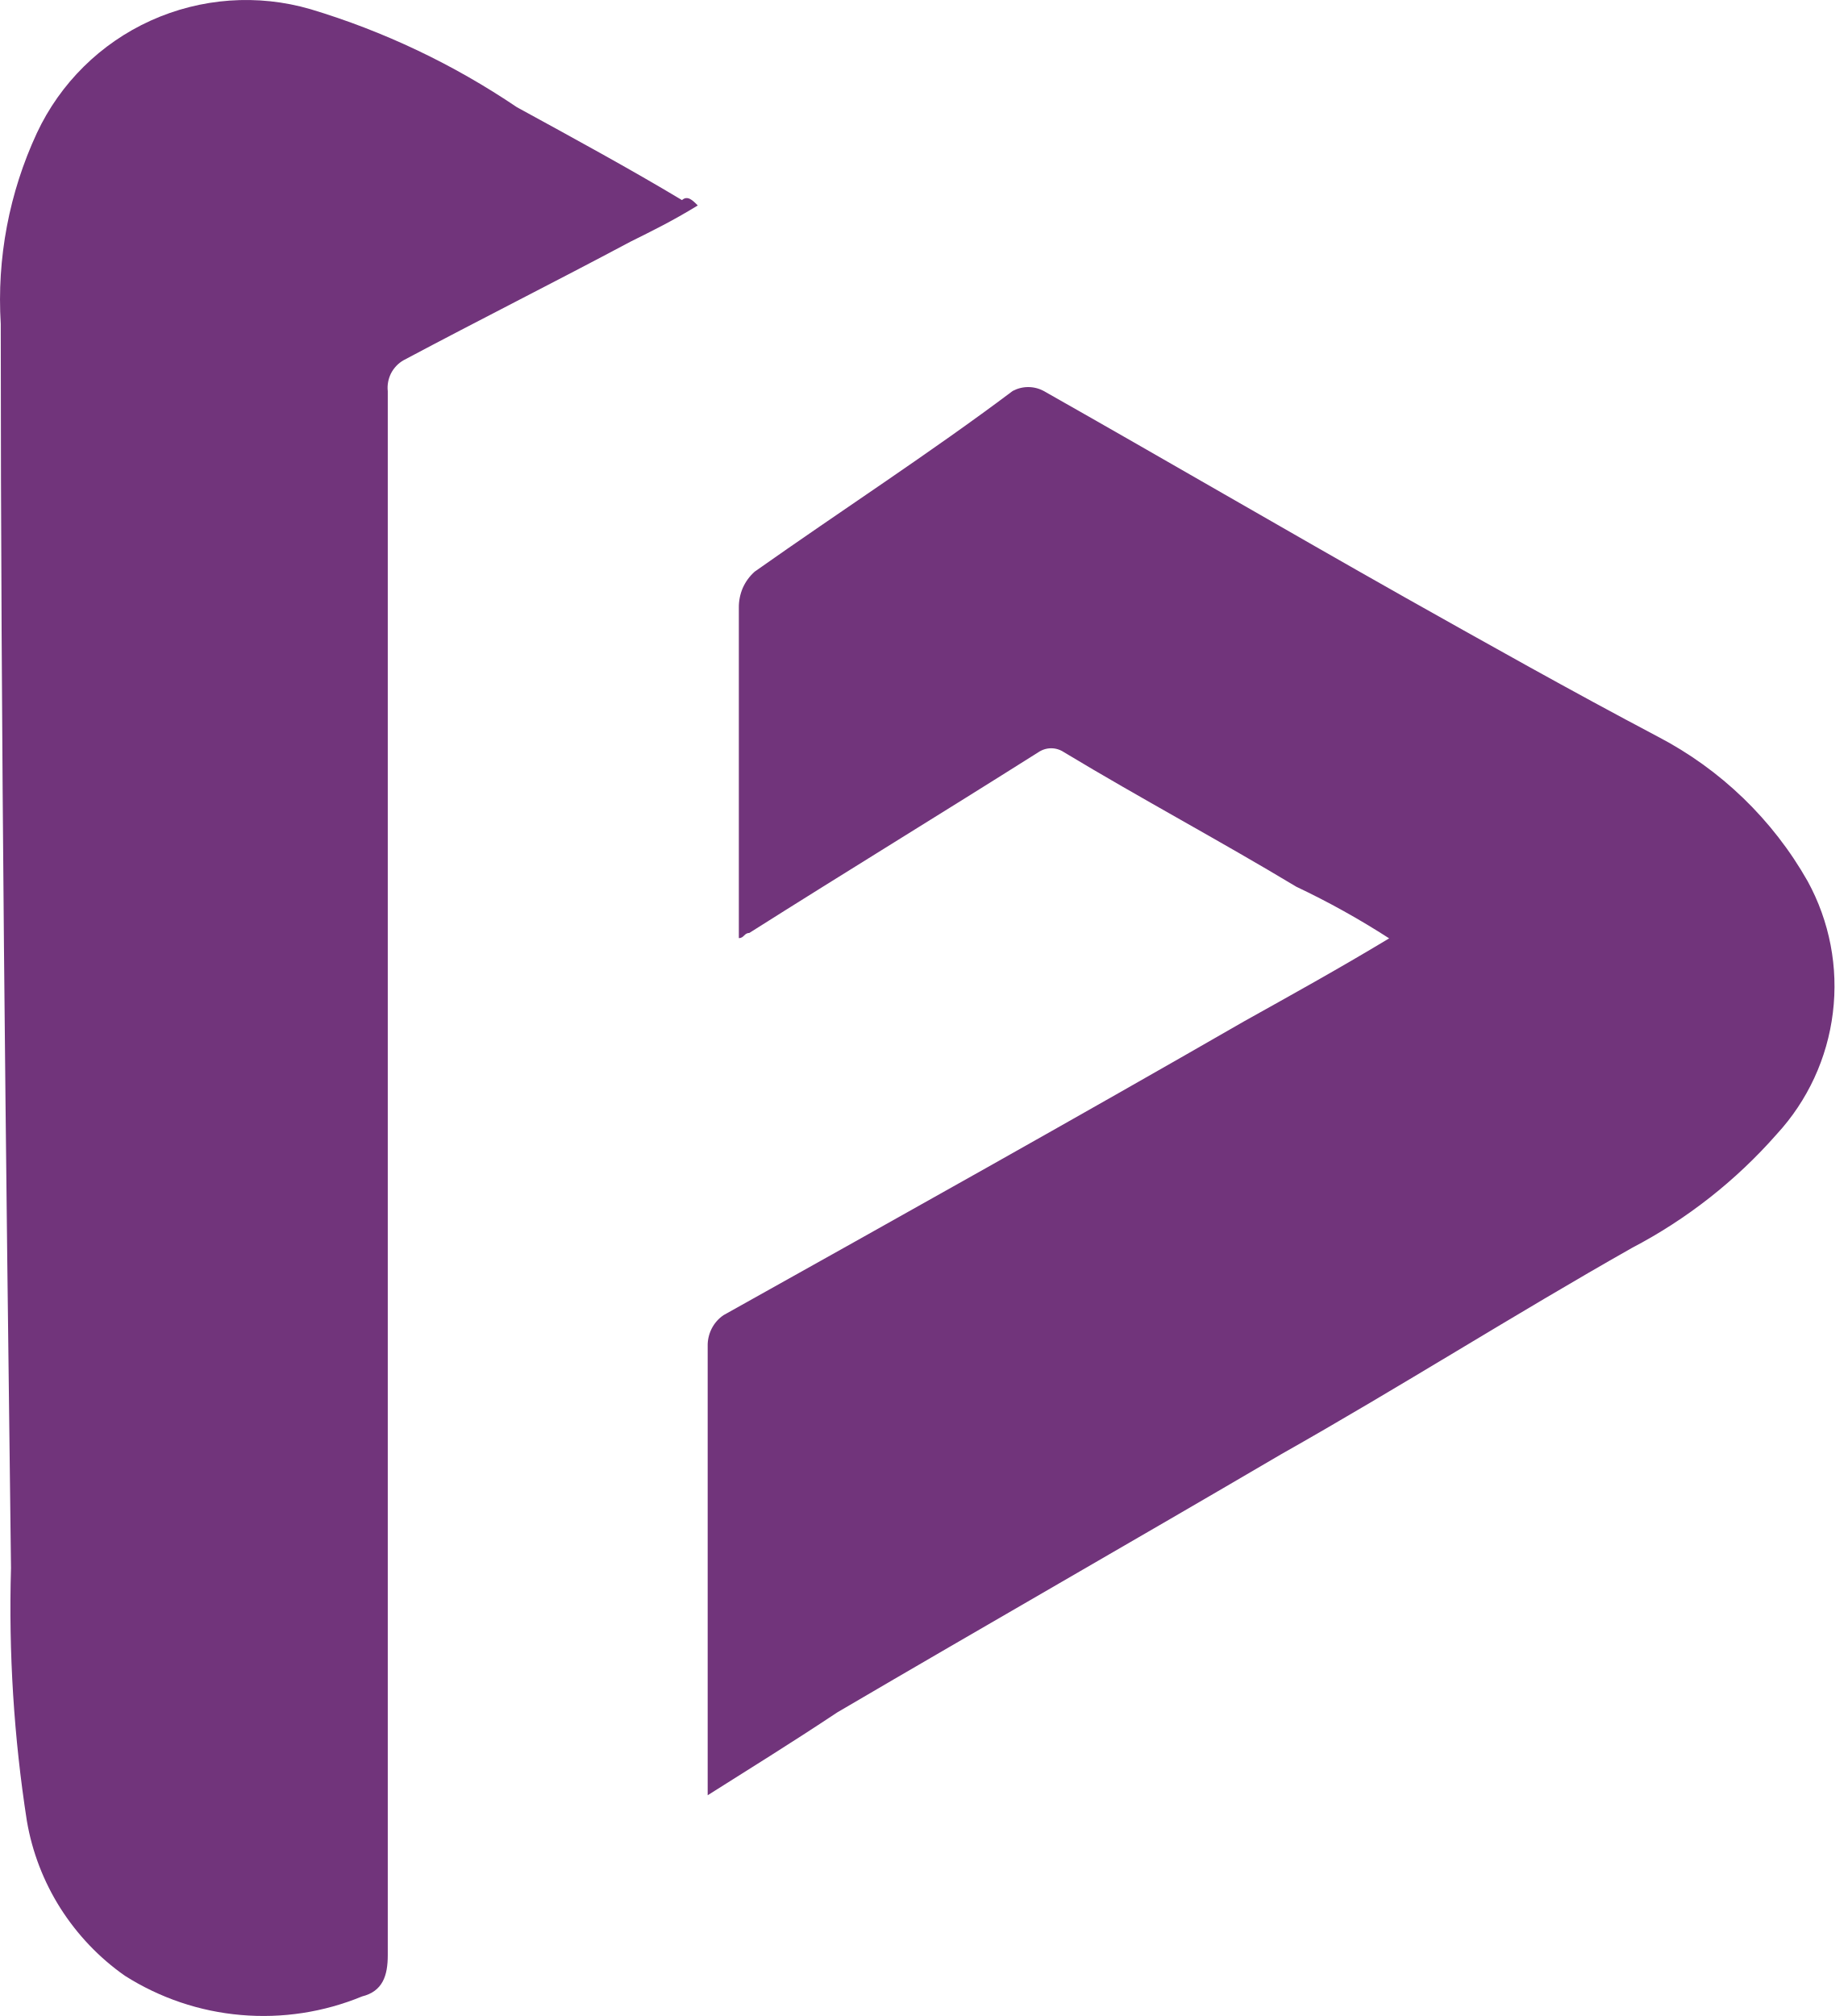
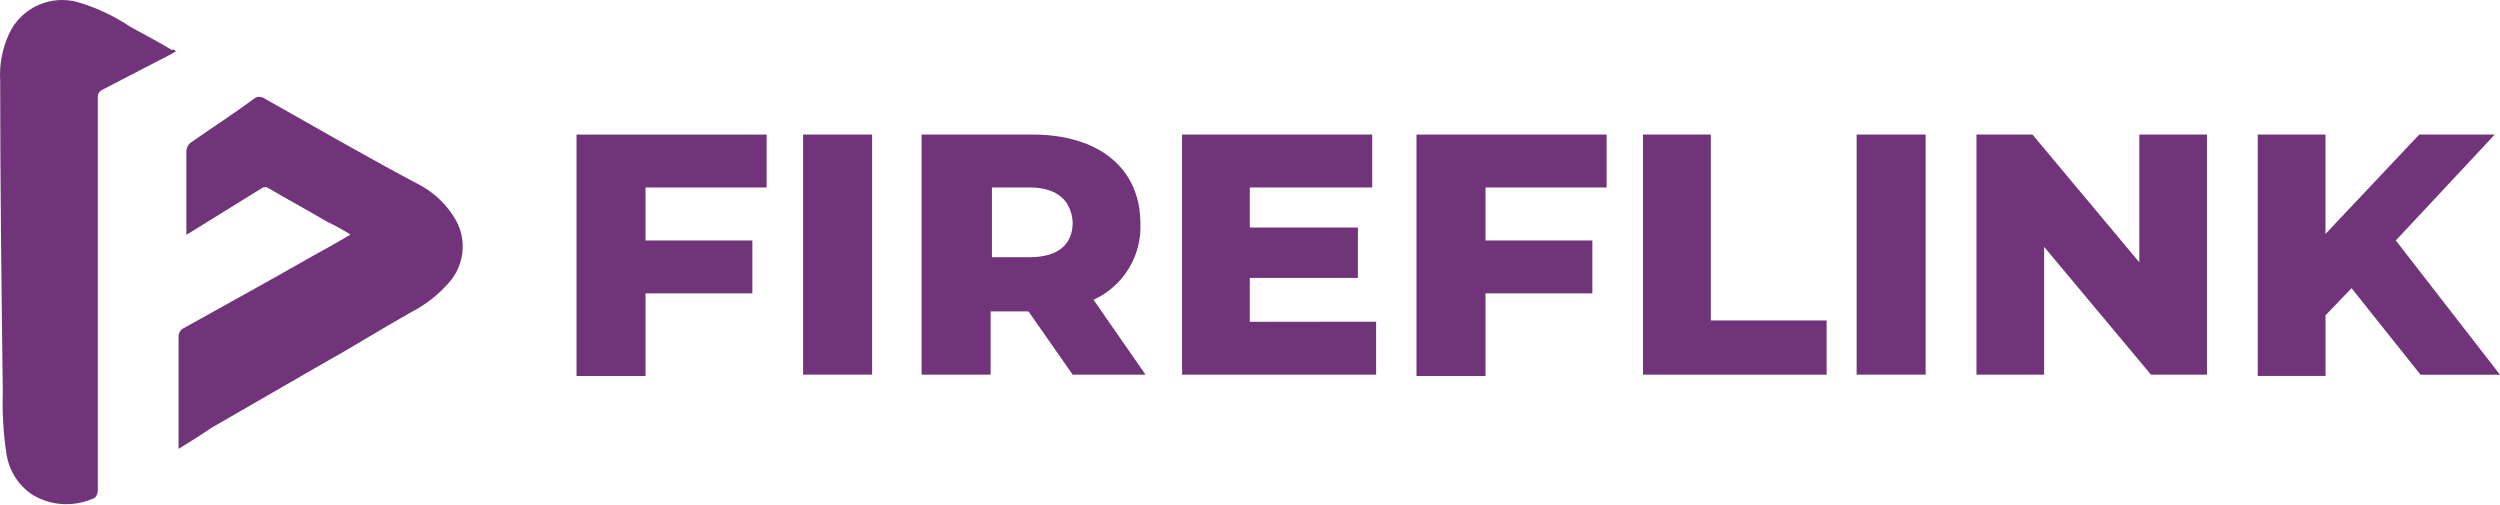
- <svg xmlns="http://www.w3.org/2000/svg" width="22" height="24" viewBox="0 0 22 24" fill="#71347b">
-   <path d="M8.308 2.446C8.001 2.634 7.756 2.753 7.509 2.876C6.587 3.367 5.727 3.798 4.806 4.288C4.742 4.324 4.69 4.379 4.656 4.444C4.623 4.51 4.609 4.584 4.617 4.657V23.276C4.617 23.521 4.556 23.706 4.311 23.767C3.855 23.955 3.36 24.031 2.869 23.988C2.377 23.946 1.903 23.785 1.487 23.521C1.18 23.306 0.92 23.032 0.719 22.716C0.519 22.4 0.383 22.047 0.32 21.678C0.165 20.682 0.102 19.674 0.131 18.666C0.07 13.75 0.009 8.773 0.009 3.857C-0.039 3.075 0.109 2.294 0.439 1.584C0.717 0.99 1.198 0.515 1.795 0.245C2.392 -0.025 3.066 -0.074 3.696 0.109C4.569 0.371 5.398 0.765 6.154 1.276C6.829 1.645 7.505 2.013 8.12 2.382C8.186 2.323 8.247 2.384 8.308 2.446Z" fill="#71347b" />
-   <path d="M8.426 21.372V16.026C8.424 15.954 8.441 15.882 8.473 15.818C8.506 15.753 8.554 15.698 8.614 15.657C10.704 14.489 12.793 13.321 14.821 12.154C15.373 11.846 15.927 11.54 16.54 11.171C16.185 10.942 15.816 10.737 15.434 10.556C14.513 10.002 13.591 9.511 12.67 8.956C12.624 8.925 12.571 8.908 12.516 8.908C12.461 8.908 12.408 8.925 12.362 8.956C11.195 9.693 10.089 10.368 8.921 11.107C8.86 11.107 8.86 11.168 8.797 11.168V7.235C8.796 7.154 8.812 7.074 8.844 6.999C8.877 6.925 8.925 6.859 8.986 6.805C10.03 6.068 11.074 5.393 12.058 4.654C12.115 4.624 12.178 4.608 12.242 4.608C12.306 4.608 12.37 4.624 12.426 4.654C13.838 5.453 15.314 6.314 16.728 7.112C17.71 7.664 18.694 8.218 19.74 8.77C20.488 9.16 21.107 9.757 21.523 10.491C21.784 10.968 21.89 11.516 21.823 12.056C21.757 12.597 21.523 13.103 21.154 13.503C20.668 14.056 20.085 14.514 19.433 14.855C18.021 15.654 16.668 16.514 15.255 17.312C13.473 18.357 11.752 19.34 9.97 20.385C9.409 20.758 8.917 21.061 8.426 21.372Z" fill="#71347b" />
+ <svg xmlns="http://www.w3.org/2000/svg" width="238" height="48" viewBox="0 0 238 48" fill="none">
+   <path d="M61.454 17.849V22.893H71.626V27.932H61.454V35.797H54.883V12.81H72.984V17.849H61.454Z" fill="#71347b" />
+   <path d="M76.454 12.809H83.025V35.666H76.454V12.809Z" fill="#71347b" />
+   <path d="M97.91 29.646H94.308V35.669H87.737V12.809H98.275C104.599 12.809 108.566 16.003 108.566 21.288C108.631 22.799 108.242 24.295 107.447 25.586C106.653 26.877 105.489 27.905 104.104 28.539L109.053 35.666H102.119L97.91 29.646ZM98.034 17.848H94.432V24.484H98.028C100.755 24.484 102.119 23.255 102.119 21.165C101.995 19.2 100.755 17.848 98.028 17.848H98.034Z" fill="#71347b" />
+   <path d="M131.006 30.63V35.669H112.533V12.809H130.635V17.848H118.98V21.664H129.271V26.457H118.98V30.635L131.006 30.63Z" fill="#71347b" />
+   <path d="M141.421 17.848V22.893H151.593V27.932H141.421V35.797H134.85V12.809H152.951V17.848H141.421Z" fill="#71347b" />
+   <path d="M156.298 12.809H162.869V30.507H173.894V35.669H156.413V12.809H156.298Z" fill="#71347b" />
+   <path d="M176.752 12.809H183.323V35.666H176.752V12.809Z" fill="#71347b" />
+   <path d="M210.104 12.809V35.666H204.773L194.601 23.5V35.666H188.159V12.809H193.49L203.663 24.975V12.809H210.104Z" fill="#71347b" />
+   <path d="M223.866 27.433L221.391 30.014V35.788H214.938V12.809H221.386V22.271L230.313 12.809H237.502L228.08 22.893L238 35.674H230.436L223.866 27.433Z" fill="#71347b" />
+   <path d="M16.75 4.888C16.132 5.256 15.634 5.502 15.139 5.75C13.281 6.733 11.543 7.592 9.685 8.576C9.556 8.648 9.452 8.757 9.386 8.889C9.319 9.02 9.294 9.168 9.313 9.314V46.549C9.313 47.039 9.19 47.41 8.695 47.532C7.774 47.91 6.776 48.062 5.783 47.977C4.791 47.892 3.834 47.571 2.992 47.042C2.374 46.611 1.848 46.064 1.444 45.431C1.04 44.798 0.765 44.093 0.636 43.355C0.328 41.362 0.203 39.346 0.265 37.332C0.142 27.499 0.018 17.547 0.018 7.715C-0.079 6.15 0.219 4.587 0.886 3.166C1.448 1.979 2.418 1.03 3.623 0.49C4.828 -0.051 6.187 -0.147 7.457 0.217C9.216 0.744 10.885 1.532 12.406 2.553C13.781 3.291 15.134 4.027 16.374 4.766C16.503 4.64 16.627 4.763 16.75 4.888Z" fill="#71347b" />
+   <path d="M16.998 42.736V32.042C16.994 31.898 17.026 31.756 17.091 31.627C17.155 31.498 17.251 31.387 17.37 31.304C21.584 28.968 25.799 26.633 29.893 24.3C31.009 23.687 32.125 23.071 33.362 22.332C32.645 21.876 31.9 21.466 31.13 21.103C29.271 19.997 27.41 19.013 25.552 17.91C25.46 17.847 25.352 17.814 25.241 17.814C25.13 17.814 25.022 17.847 24.93 17.91C22.574 19.384 20.344 20.735 17.988 22.21C17.864 22.21 17.864 22.332 17.741 22.332V14.468C17.736 14.306 17.767 14.145 17.831 13.996C17.895 13.848 17.991 13.715 18.112 13.606C20.221 12.132 22.327 10.78 24.312 9.306C24.426 9.245 24.554 9.213 24.684 9.213C24.814 9.213 24.942 9.245 25.057 9.306C27.908 10.903 30.885 12.625 33.736 14.211C35.719 15.318 37.704 16.424 39.81 17.528C41.319 18.306 42.568 19.502 43.406 20.97C43.934 21.924 44.146 23.02 44.013 24.1C43.879 25.181 43.406 26.193 42.661 26.992C41.681 28.098 40.504 29.014 39.188 29.696C36.337 31.293 33.61 33.015 30.759 34.601C27.163 36.691 23.693 38.656 20.097 40.747C18.981 41.507 17.991 42.126 16.998 42.736Z" fill="#71347b" />
</svg>
